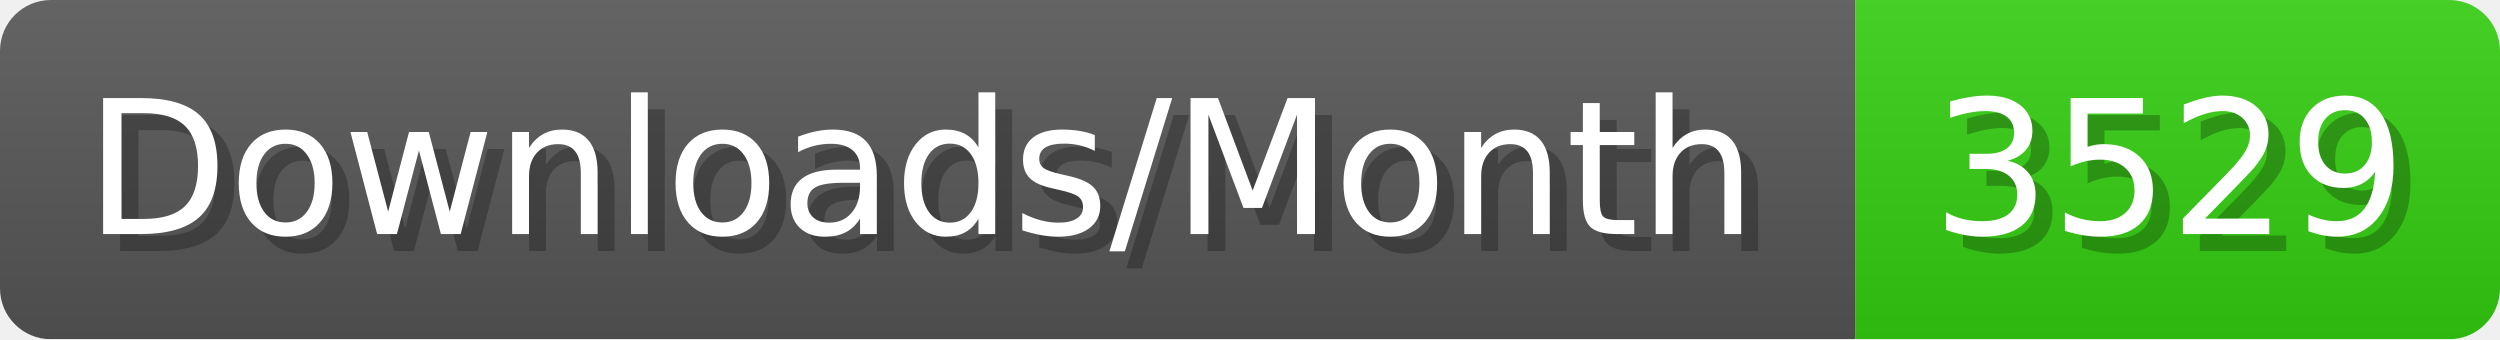
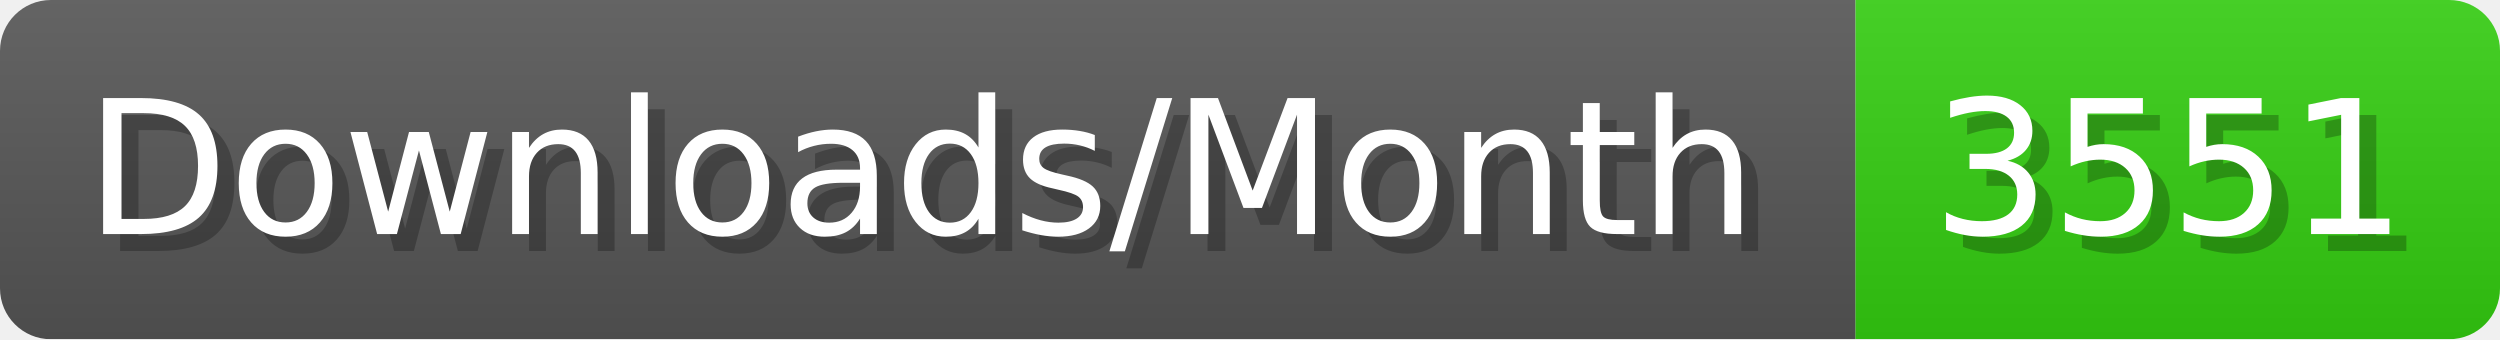
- <svg xmlns="http://www.w3.org/2000/svg" width="147.4" height="20" viewBox="0 0 1474 200" role="img" aria-label="Downloads/Month: 3529">
+ <svg xmlns="http://www.w3.org/2000/svg" width="147.4" height="20" viewBox="0 0 1474 200" role="img" aria-label="Downloads/Month: 3551">
  <linearGradient id="YlXUI" x2="0" y2="100%">
    <stop offset="0" stop-opacity=".1" stop-color="#EEE" />
    <stop offset="1" stop-opacity=".1" />
  </linearGradient>
  <mask id="JHhop">
    <rect width="1474" height="200" rx="30" fill="#FFF" />
  </mask>
  <g mask="url(#JHhop)">
    <rect width="1094" height="200" fill="#555" />
    <rect width="380" height="200" fill="#3C1" x="1094" />
    <rect width="1474" height="200" fill="url(#YlXUI)" />
  </g>
  <g aria-hidden="true" fill="#fff" text-anchor="start" font-family="Verdana,DejaVu Sans,sans-serif" font-size="110">
    <text x="60" y="148" textLength="994" fill="#000" opacity="0.25">Downloads/Month</text>
    <text x="50" y="138" textLength="994">Downloads/Month</text>
-     <text x="1149" y="148" textLength="280" fill="#000" opacity="0.25">3529</text>
-     <text x="1139" y="138" textLength="280">3529</text>
+     <text x="1149" y="148" textLength="280" fill="#000" opacity="0.25">3551</text>
+     <text x="1139" y="138" textLength="280">3551</text>
  </g>
</svg>
